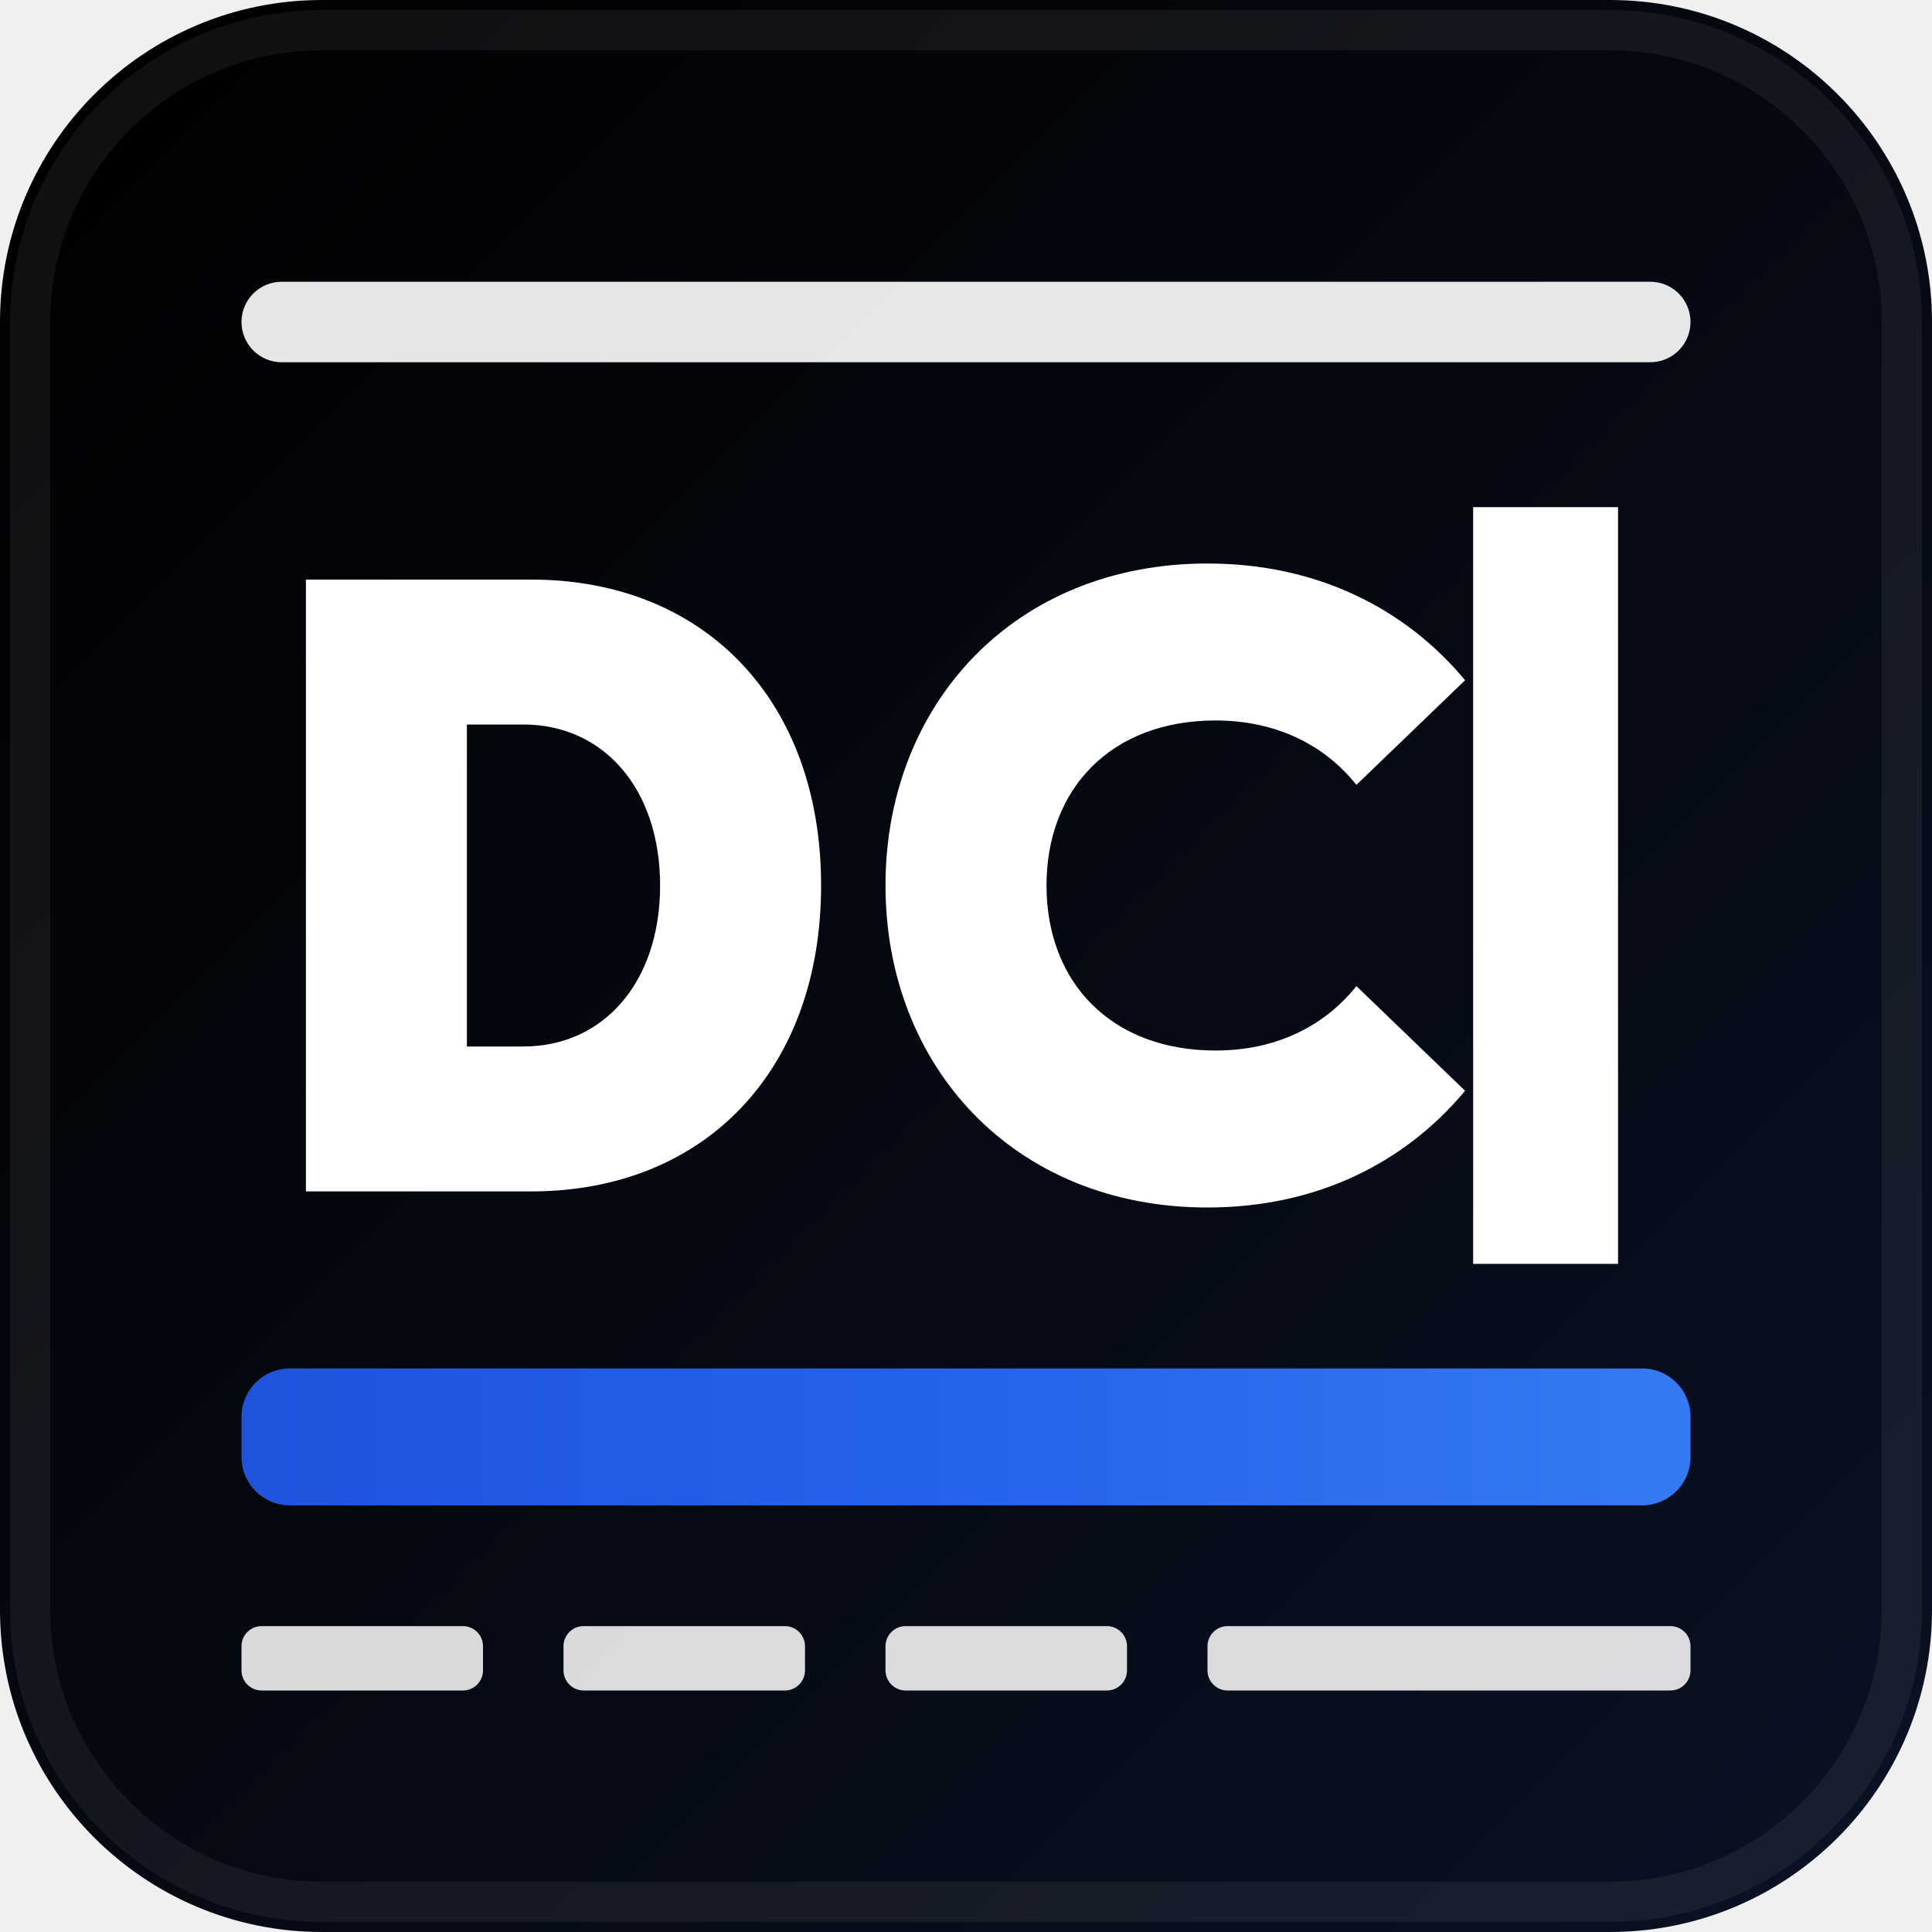
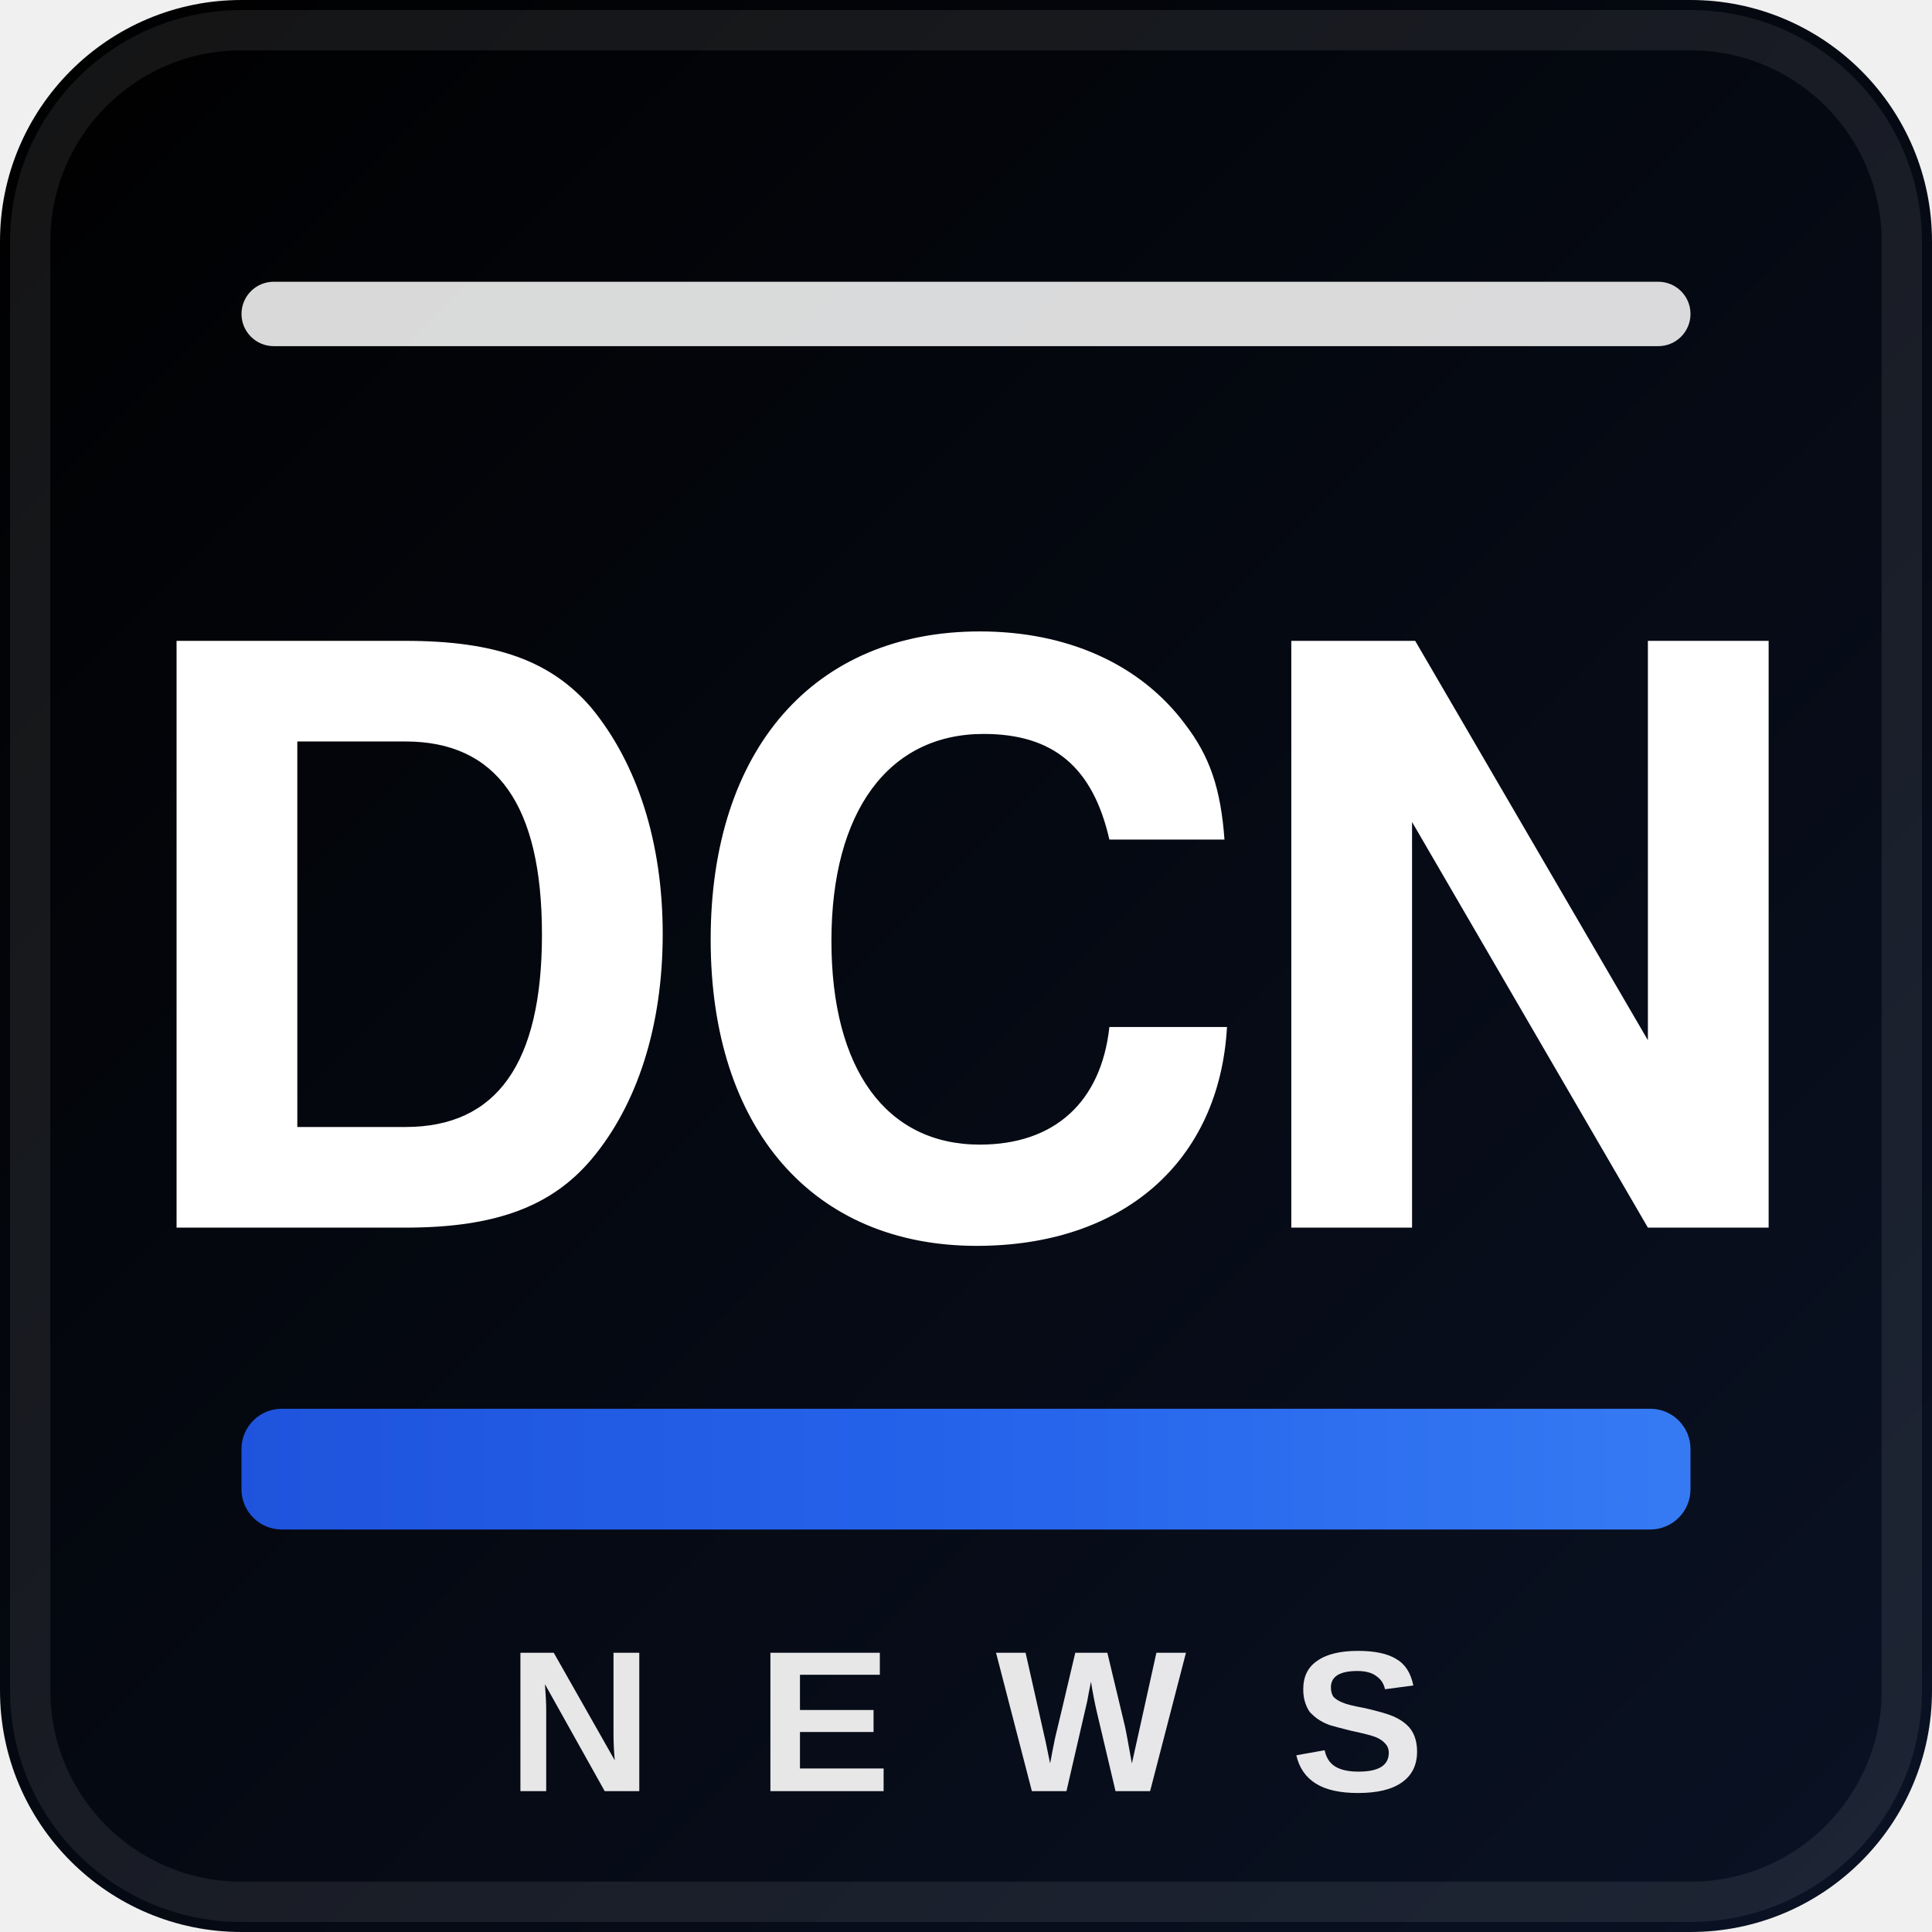
<svg xmlns="http://www.w3.org/2000/svg" width="48" height="48" viewBox="0 0 48 48" fill="none">
  <defs>
    <linearGradient id="bgGrad" x1="0" y1="0" x2="48" y2="48" gradientUnits="userSpaceOnUse">
      <stop stop-color="#000000" />
      <stop offset="1" stop-color="#0A1224" />
    </linearGradient>
    <linearGradient id="blueBar" x1="0" y1="0" x2="48" y2="0" gradientUnits="userSpaceOnUse">
      <stop stop-color="#1D4ED8" />
      <stop offset="0.5" stop-color="#2563EB" />
      <stop offset="1" stop-color="#3B82F6" />
    </linearGradient>
  </defs>
-   <rect width="48" height="48" rx="8" fill="url(#bgGrad)" />
-   <rect x="0.75" y="0.75" width="46.5" height="46.5" rx="7.25" stroke="rgba(255,255,255,0.06)" />
-   <rect x="6" y="7" width="36" height="2" rx="1" fill="#FFFFFF" opacity="0.9" />
-   <g fill="#FFFFFF">
-     <path d="M7.6 14.4H13.2C17.5 14.4 20.4 17.4 20.4 22C20.4 26.6 17.5 29.6 13.2 29.6H7.6V14.4ZM11.6 18.0V26.0H13.0C15.0 26.0 16.4 24.4 16.4 22C16.4 19.6 15.0 18.0 13.0 18.0H11.6Z" />
-     <path d="M22.0 22C22.0 17.5 25.2 14.0 30.0 14.0C32.7 14.0 34.9 15.1 36.4 16.9L33.7 19.5C32.9 18.5 31.7 17.9 30.2 17.9C27.6 17.9 26.0 19.6 26.0 22C26.0 24.4 27.6 26.1 30.2 26.1C31.7 26.1 32.9 25.5 33.7 24.5L36.4 27.1C34.9 28.9 32.7 30.0 30.0 30.0C25.2 30.0 22.0 26.5 22.0 22Z" />
-     <path d="M37.0 14.4H40.7L40.7 22.6L40.6 22.6L37.0 22.6V14.4Z" fill="#FFFFFF" opacity="0" />
-   </g>
-   <g stroke="#FFFFFF" stroke-width="3.6" stroke-linecap="square" fill="none">
-     <line x1="38.4" y1="14.4" x2="38.4" y2="29.6" />
-   </g>
-   <rect x="6" y="34" width="36" height="3.4" rx="1.2" fill="url(#blueBar)" />
-   <g fill="#FFFFFF" opacity="0.85">
-     <rect x="6" y="40.4" width="6" height="1.6" rx="0.5" />
-     <rect x="14" y="40.4" width="6" height="1.6" rx="0.5" />
-     <rect x="22" y="40.4" width="6" height="1.6" rx="0.5" />
-     <rect x="30" y="40.4" width="12" height="1.6" rx="0.5" />
-   </g>
+   <rect width="48" height="48" rx="6" fill="url(#bgGrad)" />
+   <rect x="0.75" y="0.75" width="46.5" height="46.5" rx="5.25" stroke="rgba(255,255,255,0.08)" />
+   <rect x="6" y="7" width="36" height="1.6" rx="0.8" fill="#FFFFFF" opacity="0.85" />
+   <text x="24" y="30.5" font-family="Impact, 'Arial Black', 'Helvetica Neue', Helvetica, sans-serif" font-weight="900" font-size="20" letter-spacing="-0.5" text-anchor="middle" fill="#FFFFFF">DCN</text>
+   <rect x="6" y="35" width="36" height="3" rx="1" fill="url(#blueBar)" />
+   <text x="24" y="44.5" font-family="'Arial Narrow', Arial, Helvetica, sans-serif" font-weight="700" font-size="5" letter-spacing="2.6" text-anchor="middle" fill="#FFFFFF" opacity="0.9">NEWS</text>
</svg>
